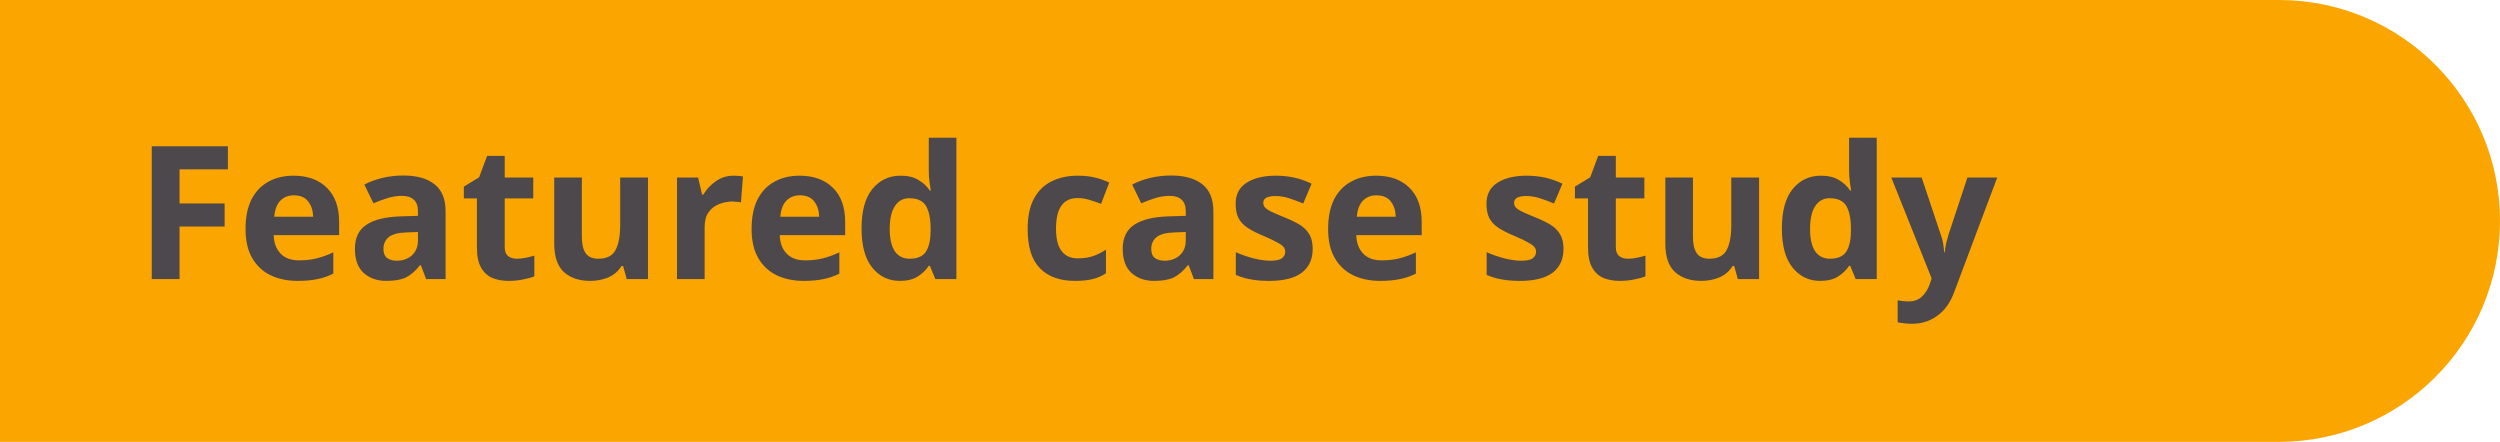
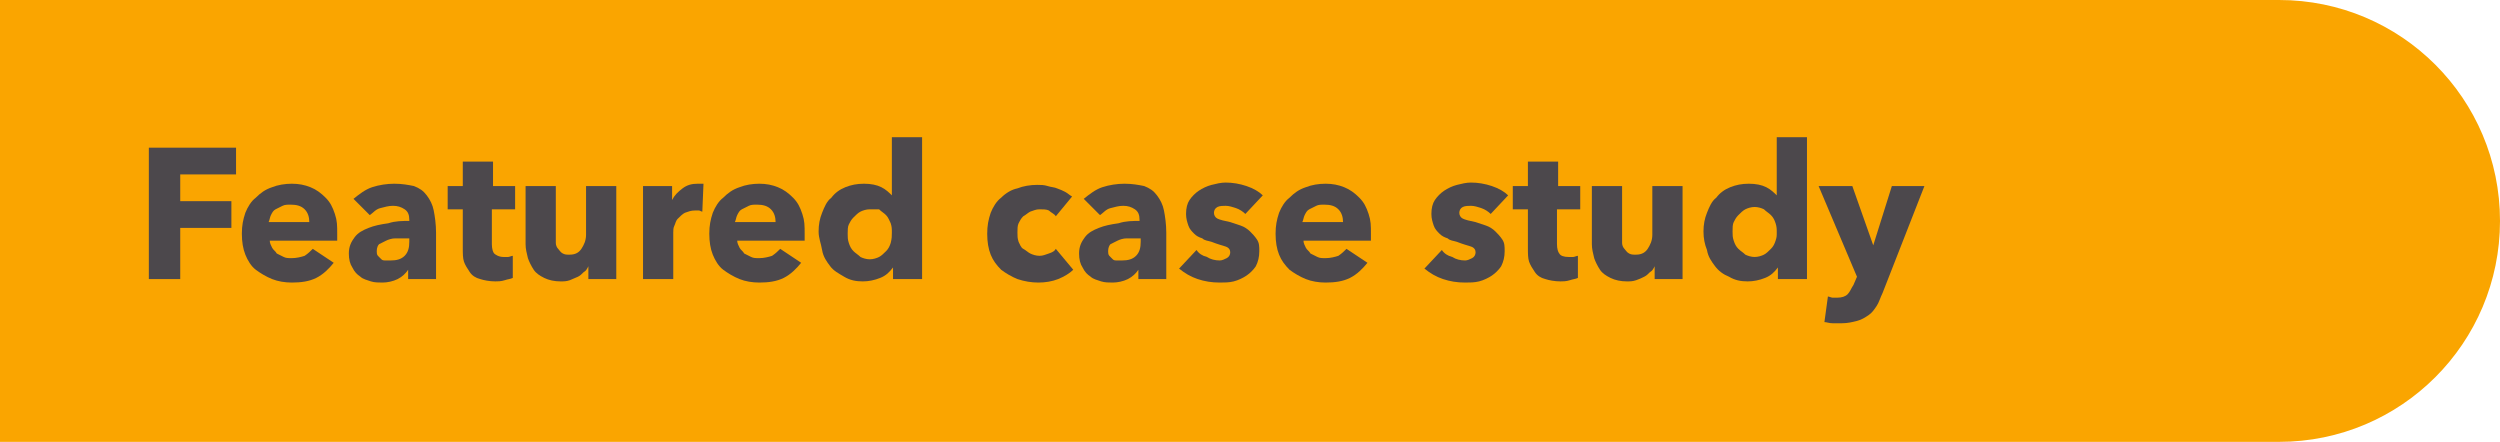
- <svg xmlns="http://www.w3.org/2000/svg" width="215px" height="38px" viewBox="0 0 215 38" version="1.1">
-   <defs />
-   <g id="ISOframe-UI" stroke="none" stroke-width="1" fill="none" fill-rule="evenodd">
-     <g id="7.1-Case-study-index" transform="translate(-135, -226)">
+ <svg xmlns="http://www.w3.org/2000/svg" version="1.1" id="Layer_1" x="0px" y="0px" viewBox="0 0 215 38" style="enable-background:new 0 0 215 38;" xml:space="preserve">
+   <style type="text/css">
+ 	.st0{fill:#FAA500;}
+ 	.st1{enable-background:new    ;}
+ 	.st2{fill:#4C484C;}
+ </style>
+   <g id="ISOframe-UI">
+     <g id="_x37_.1-Case-study-index" transform="translate(-135, -226)">
      <g id="Group-2" transform="translate(135, 219)">
-         <g id="element-/-finder-result">
+         <g id="element-_x2F_-finder-result">
          <g id="Group" transform="translate(0, 7)">
-             <path d="M0,0 L195.991,0 C206.489,0 215,8.504 215,19 L215,19 C215,29.493 206.489,38 195.991,38 L0,38 L0,0 Z" id="Rectangle" fill="#FAA500" />
-             <text id="Featured-case-study" font-family="AvenirNext-Bold, Avenir Next" font-size="16" font-weight="bold" line-spacing="24" fill="#4C484C">
-               <tspan x="11.615" y="24">Featured case study</tspan>
-             </text>
+             <g id="Rectangle">
+               <path class="st0" d="M0,0h196c10.5,0,19,8.5,19,19l0,0c0,10.5-8.5,19-19,19H0V0z" />
+             </g>
+             <g class="st1">
+               <path class="st2" d="M15.5,15v2.3h4.4v2.3h-4.4V24h-2.7V12.7h7.5V15H15.5z" />
+               <path class="st2" d="M29,20.1c0,0.1,0,0.2,0,0.3c0,0.1,0,0.2,0,0.3h-5.8c0,0.2,0.1,0.4,0.2,0.6c0.1,0.2,0.3,0.3,0.4,0.5        c0.2,0.1,0.4,0.2,0.6,0.3c0.2,0.1,0.4,0.1,0.7,0.1c0.4,0,0.8-0.1,1.1-0.2c0.3-0.2,0.5-0.4,0.7-0.6l1.8,1.2        c-0.4,0.5-0.9,1-1.5,1.3c-0.6,0.3-1.3,0.4-2.1,0.4c-0.6,0-1.2-0.1-1.7-0.3c-0.5-0.2-1-0.5-1.4-0.8s-0.7-0.8-0.9-1.3        s-0.3-1.1-0.3-1.8c0-0.7,0.1-1.2,0.3-1.8c0.2-0.5,0.5-1,0.9-1.3c0.4-0.4,0.8-0.7,1.4-0.9c0.5-0.2,1.1-0.3,1.7-0.3        c0.6,0,1.1,0.1,1.6,0.3s0.9,0.5,1.3,0.9c0.4,0.4,0.6,0.8,0.8,1.4S29,19.4,29,20.1z M26.6,19.1c0-0.4-0.1-0.8-0.4-1.1        c-0.3-0.3-0.7-0.4-1.2-0.4c-0.3,0-0.5,0-0.7,0.1c-0.2,0.1-0.4,0.2-0.6,0.3c-0.2,0.1-0.3,0.3-0.4,0.5c-0.1,0.2-0.1,0.4-0.2,0.6        H26.6z" />
+               <path class="st2" d="M30.4,17.1c0.5-0.4,1-0.8,1.6-1c0.6-0.2,1.3-0.3,1.9-0.3c0.7,0,1.2,0.1,1.7,0.2c0.5,0.2,0.8,0.4,1.1,0.8        s0.5,0.8,0.6,1.3c0.1,0.5,0.2,1.2,0.2,1.9v4h-2.4v-0.8h0c-0.2,0.3-0.5,0.6-0.9,0.8s-0.9,0.3-1.3,0.3c-0.3,0-0.7,0-1-0.1        c-0.3-0.1-0.7-0.2-0.9-0.4c-0.3-0.2-0.5-0.4-0.7-0.8c-0.2-0.3-0.3-0.7-0.3-1.2c0-0.6,0.2-1,0.5-1.4c0.3-0.4,0.7-0.6,1.2-0.8        c0.5-0.2,1-0.3,1.7-0.4C34,19,34.6,19,35.2,19v-0.1c0-0.4-0.1-0.7-0.4-0.9s-0.6-0.3-1-0.3c-0.4,0-0.7,0.1-1.1,0.2        s-0.6,0.4-0.9,0.6L30.4,17.1z M35.2,20.5h-0.3c-0.3,0-0.6,0-0.9,0c-0.3,0-0.6,0.1-0.8,0.2c-0.2,0.1-0.4,0.2-0.6,0.3        c-0.1,0.1-0.2,0.3-0.2,0.6c0,0.1,0,0.3,0.1,0.4s0.2,0.2,0.3,0.3c0.1,0.1,0.2,0.1,0.4,0.1c0.1,0,0.3,0,0.4,0        c0.5,0,0.9-0.1,1.2-0.4c0.3-0.3,0.4-0.7,0.4-1.2V20.5z" />
+               <path class="st2" d="M42.3,18V21c0,0.4,0.1,0.7,0.2,0.8s0.4,0.3,0.8,0.3c0.1,0,0.3,0,0.4,0s0.3-0.1,0.4-0.1l0,1.9        c-0.2,0.1-0.4,0.1-0.7,0.2s-0.6,0.1-0.8,0.1c-0.5,0-1-0.1-1.3-0.2c-0.4-0.1-0.7-0.3-0.9-0.6c-0.2-0.3-0.4-0.6-0.5-0.9        c-0.1-0.3-0.1-0.7-0.1-1.2V18h-1.3v-2h1.3v-2.1h2.6V16h1.9v2H42.3z" />
+               <path class="st2" d="M50.6,24v-1.1h0c-0.1,0.2-0.2,0.4-0.4,0.5c-0.2,0.2-0.3,0.3-0.5,0.4S49.2,24,49,24.1        c-0.3,0.1-0.5,0.1-0.8,0.1c-0.5,0-1-0.1-1.4-0.3c-0.4-0.2-0.7-0.4-0.9-0.7c-0.2-0.3-0.4-0.7-0.5-1c-0.1-0.4-0.2-0.8-0.2-1.2        V16h2.6v4.3c0,0.2,0,0.4,0,0.6c0,0.2,0.1,0.4,0.2,0.5s0.2,0.3,0.4,0.4s0.3,0.1,0.6,0.1c0.5,0,0.8-0.2,1-0.5        c0.2-0.3,0.4-0.7,0.4-1.2V16h2.6v8H50.6z" />
+               <path class="st2" d="M60.4,18.2c-0.1,0-0.2-0.1-0.3-0.1c-0.1,0-0.2,0-0.3,0c-0.4,0-0.6,0.1-0.9,0.2c-0.2,0.1-0.4,0.3-0.6,0.5        s-0.2,0.4-0.3,0.6s-0.1,0.4-0.1,0.6V24h-2.6v-8h2.5v1.2h0c0.2-0.4,0.5-0.7,0.9-1c0.4-0.3,0.8-0.4,1.3-0.4c0.1,0,0.2,0,0.3,0        c0.1,0,0.2,0,0.2,0L60.4,18.2z" />
+               <path class="st2" d="M69.2,20.1c0,0.1,0,0.2,0,0.3c0,0.1,0,0.2,0,0.3h-5.8c0,0.2,0.1,0.4,0.2,0.6c0.1,0.2,0.3,0.3,0.4,0.5        c0.2,0.1,0.4,0.2,0.6,0.3c0.2,0.1,0.4,0.1,0.7,0.1c0.4,0,0.8-0.1,1.1-0.2c0.3-0.2,0.5-0.4,0.7-0.6l1.8,1.2        c-0.4,0.5-0.9,1-1.5,1.3c-0.6,0.3-1.3,0.4-2.1,0.4c-0.6,0-1.2-0.1-1.7-0.3c-0.5-0.2-1-0.5-1.4-0.8s-0.7-0.8-0.9-1.3        s-0.3-1.1-0.3-1.8c0-0.7,0.1-1.2,0.3-1.8c0.2-0.5,0.5-1,0.9-1.3c0.4-0.4,0.8-0.7,1.4-0.9c0.5-0.2,1.1-0.3,1.7-0.3        c0.6,0,1.1,0.1,1.6,0.3s0.9,0.5,1.3,0.9c0.4,0.4,0.6,0.8,0.8,1.4S69.2,19.4,69.2,20.1z M66.7,19.1c0-0.4-0.1-0.8-0.4-1.1        c-0.3-0.3-0.7-0.4-1.2-0.4c-0.3,0-0.5,0-0.7,0.1c-0.2,0.1-0.4,0.2-0.6,0.3c-0.2,0.1-0.3,0.3-0.4,0.5c-0.1,0.2-0.1,0.4-0.2,0.6        H66.7z" />
+               <path class="st2" d="M76.8,24v-1h0c-0.3,0.4-0.6,0.7-1.1,0.9c-0.5,0.2-1,0.3-1.5,0.3c-0.6,0-1.1-0.1-1.6-0.4s-0.9-0.5-1.2-0.9        c-0.3-0.4-0.6-0.8-0.7-1.4s-0.3-1-0.3-1.6s0.1-1.1,0.3-1.6c0.2-0.5,0.4-1,0.8-1.3c0.3-0.4,0.7-0.7,1.2-0.9        c0.5-0.2,1-0.3,1.6-0.3c0.6,0,1.1,0.1,1.5,0.3c0.4,0.2,0.7,0.5,0.9,0.7h0v-5h2.6V24H76.8z M76.7,20c0-0.3,0-0.5-0.1-0.8        c-0.1-0.2-0.2-0.5-0.4-0.7c-0.2-0.2-0.4-0.3-0.6-0.5C75.4,18,75.1,18,74.8,18c-0.3,0-0.6,0.1-0.8,0.2        c-0.2,0.1-0.4,0.3-0.6,0.5c-0.2,0.2-0.3,0.4-0.4,0.6c-0.1,0.2-0.1,0.5-0.1,0.8c0,0.3,0,0.5,0.1,0.8s0.2,0.5,0.4,0.7        c0.2,0.2,0.4,0.3,0.6,0.5c0.2,0.1,0.5,0.2,0.8,0.2c0.3,0,0.6-0.1,0.8-0.2c0.2-0.1,0.4-0.3,0.6-0.5c0.2-0.2,0.3-0.4,0.4-0.7        C76.7,20.5,76.7,20.3,76.7,20z" />
+               <path class="st2" d="M90.8,18.6c-0.1-0.2-0.4-0.3-0.6-0.5C90,18,89.7,18,89.4,18c-0.3,0-0.5,0.1-0.8,0.2        c-0.2,0.1-0.4,0.3-0.6,0.4c-0.2,0.2-0.3,0.4-0.4,0.6c-0.1,0.2-0.1,0.5-0.1,0.8c0,0.3,0,0.5,0.1,0.8c0.1,0.2,0.2,0.5,0.4,0.6        s0.4,0.3,0.6,0.4c0.2,0.1,0.5,0.2,0.8,0.2c0.3,0,0.5-0.1,0.8-0.2c0.3-0.1,0.5-0.2,0.6-0.4l1.5,1.8c-0.3,0.3-0.8,0.6-1.3,0.8        c-0.5,0.2-1.1,0.3-1.7,0.3c-0.6,0-1.2-0.1-1.8-0.3c-0.5-0.2-1-0.5-1.4-0.8c-0.4-0.4-0.7-0.8-0.9-1.3c-0.2-0.5-0.3-1.1-0.3-1.8        c0-0.7,0.1-1.2,0.3-1.8c0.2-0.5,0.5-1,0.9-1.3c0.4-0.4,0.9-0.7,1.4-0.8c0.5-0.2,1.1-0.3,1.7-0.3c0.3,0,0.6,0,0.9,0.1        c0.3,0.1,0.6,0.1,0.8,0.2c0.3,0.1,0.5,0.2,0.7,0.3c0.2,0.1,0.4,0.3,0.6,0.4L90.8,18.6z" />
+               <path class="st2" d="M93.2,17.1c0.5-0.4,1-0.8,1.6-1c0.6-0.2,1.3-0.3,1.9-0.3c0.7,0,1.2,0.1,1.7,0.2c0.5,0.2,0.8,0.4,1.1,0.8        s0.5,0.8,0.6,1.3c0.1,0.5,0.2,1.2,0.2,1.9v4h-2.4v-0.8h0c-0.2,0.3-0.5,0.6-0.9,0.8s-0.9,0.3-1.3,0.3c-0.3,0-0.7,0-1-0.1        c-0.3-0.1-0.7-0.2-0.9-0.4c-0.3-0.2-0.5-0.4-0.7-0.8c-0.2-0.3-0.3-0.7-0.3-1.2c0-0.6,0.2-1,0.5-1.4c0.3-0.4,0.7-0.6,1.2-0.8        c0.5-0.2,1-0.3,1.7-0.4C96.8,19,97.4,19,98,19v-0.1c0-0.4-0.1-0.7-0.4-0.9s-0.6-0.3-1-0.3c-0.4,0-0.7,0.1-1.1,0.2        s-0.6,0.4-0.9,0.6L93.2,17.1z M98.1,20.5h-0.3c-0.3,0-0.6,0-0.9,0c-0.3,0-0.6,0.1-0.8,0.2c-0.2,0.1-0.4,0.2-0.6,0.3        c-0.1,0.1-0.2,0.3-0.2,0.6c0,0.1,0,0.3,0.1,0.4s0.2,0.2,0.3,0.3c0.1,0.1,0.2,0.1,0.4,0.1c0.1,0,0.3,0,0.4,0        c0.5,0,0.9-0.1,1.2-0.4c0.3-0.3,0.4-0.7,0.4-1.2V20.5z" />
+               <path class="st2" d="M107.1,18.4c-0.2-0.2-0.5-0.4-0.8-0.5s-0.6-0.2-0.9-0.2c-0.2,0-0.5,0-0.7,0.1c-0.2,0.1-0.3,0.3-0.3,0.5        c0,0.2,0.1,0.4,0.3,0.5s0.6,0.2,1.1,0.3c0.3,0.1,0.6,0.2,0.9,0.3s0.6,0.3,0.8,0.5c0.2,0.2,0.4,0.4,0.6,0.7s0.2,0.6,0.2,1        c0,0.5-0.1,0.9-0.3,1.3c-0.2,0.3-0.5,0.6-0.8,0.8c-0.3,0.2-0.7,0.4-1.1,0.5c-0.4,0.1-0.8,0.1-1.2,0.1c-0.7,0-1.3-0.1-1.9-0.3        s-1.1-0.5-1.6-0.9l1.5-1.6c0.2,0.3,0.5,0.5,0.9,0.6c0.3,0.2,0.7,0.3,1.1,0.3c0.2,0,0.4-0.1,0.6-0.2c0.2-0.1,0.3-0.3,0.3-0.5        c0-0.2-0.1-0.4-0.4-0.5c-0.3-0.1-0.7-0.2-1.2-0.4c-0.3-0.1-0.6-0.1-0.8-0.3c-0.3-0.1-0.5-0.2-0.7-0.4s-0.4-0.4-0.5-0.7        c-0.1-0.3-0.2-0.6-0.2-1c0-0.5,0.1-0.9,0.3-1.2s0.5-0.6,0.8-0.8c0.3-0.2,0.7-0.4,1.1-0.5c0.4-0.1,0.8-0.2,1.2-0.2        c0.6,0,1.2,0.1,1.8,0.3c0.6,0.2,1.1,0.5,1.4,0.8L107.1,18.4z" />
+               <path class="st2" d="M117.9,20.1c0,0.1,0,0.2,0,0.3c0,0.1,0,0.2,0,0.3h-5.8c0,0.2,0.1,0.4,0.2,0.6c0.1,0.2,0.3,0.3,0.4,0.5        c0.2,0.1,0.4,0.2,0.6,0.3c0.2,0.1,0.4,0.1,0.7,0.1c0.4,0,0.8-0.1,1.1-0.2c0.3-0.2,0.5-0.4,0.7-0.6l1.8,1.2        c-0.4,0.5-0.9,1-1.5,1.3c-0.6,0.3-1.3,0.4-2.1,0.4c-0.6,0-1.2-0.1-1.7-0.3c-0.5-0.2-1-0.5-1.4-0.8c-0.4-0.4-0.7-0.8-0.9-1.3        s-0.3-1.1-0.3-1.8c0-0.7,0.1-1.2,0.3-1.8c0.2-0.5,0.5-1,0.9-1.3c0.4-0.4,0.8-0.7,1.4-0.9c0.5-0.2,1.1-0.3,1.7-0.3        c0.6,0,1.1,0.1,1.6,0.3c0.5,0.2,0.9,0.5,1.3,0.9c0.4,0.4,0.6,0.8,0.8,1.4S117.9,19.4,117.9,20.1z M115.5,19.1        c0-0.4-0.1-0.8-0.4-1.1s-0.7-0.4-1.2-0.4c-0.3,0-0.5,0-0.7,0.1c-0.2,0.1-0.4,0.2-0.6,0.3c-0.2,0.1-0.3,0.3-0.4,0.5        c-0.1,0.2-0.1,0.4-0.2,0.6H115.5z" />
+               <path class="st2" d="M128.2,18.4c-0.2-0.2-0.5-0.4-0.8-0.5s-0.6-0.2-0.9-0.2c-0.2,0-0.5,0-0.7,0.1c-0.2,0.1-0.3,0.3-0.3,0.5        c0,0.2,0.1,0.4,0.3,0.5s0.6,0.2,1.1,0.3c0.3,0.1,0.6,0.2,0.9,0.3c0.3,0.1,0.6,0.3,0.8,0.5c0.2,0.2,0.4,0.4,0.6,0.7        s0.2,0.6,0.2,1c0,0.5-0.1,0.9-0.3,1.3c-0.2,0.3-0.5,0.6-0.8,0.8c-0.3,0.2-0.7,0.4-1.1,0.5c-0.4,0.1-0.8,0.1-1.2,0.1        c-0.7,0-1.3-0.1-1.9-0.3s-1.1-0.5-1.6-0.9l1.5-1.6c0.2,0.3,0.5,0.5,0.9,0.6c0.3,0.2,0.7,0.3,1.1,0.3c0.2,0,0.4-0.1,0.6-0.2        c0.2-0.1,0.3-0.3,0.3-0.5c0-0.2-0.1-0.4-0.4-0.5c-0.3-0.1-0.7-0.2-1.2-0.4c-0.3-0.1-0.6-0.1-0.8-0.3c-0.3-0.1-0.5-0.2-0.7-0.4        s-0.4-0.4-0.5-0.7c-0.1-0.3-0.2-0.6-0.2-1c0-0.5,0.1-0.9,0.3-1.2c0.2-0.3,0.5-0.6,0.8-0.8c0.3-0.2,0.7-0.4,1.1-0.5        c0.4-0.1,0.8-0.2,1.2-0.2c0.6,0,1.2,0.1,1.8,0.3c0.6,0.2,1.1,0.5,1.4,0.8L128.2,18.4z" />
+               <path class="st2" d="M133.9,18V21c0,0.4,0.1,0.7,0.2,0.8c0.1,0.2,0.4,0.3,0.8,0.3c0.1,0,0.3,0,0.4,0c0.1,0,0.3-0.1,0.4-0.1        l0,1.9c-0.2,0.1-0.4,0.1-0.7,0.2s-0.6,0.1-0.8,0.1c-0.5,0-1-0.1-1.3-0.2c-0.4-0.1-0.7-0.3-0.9-0.6c-0.2-0.3-0.4-0.6-0.5-0.9        s-0.1-0.7-0.1-1.2V18h-1.3v-2h1.3v-2.1h2.6V16h1.9v2H133.9z" />
+               <path class="st2" d="M142.3,24v-1.1h0c-0.1,0.2-0.2,0.4-0.4,0.5c-0.2,0.2-0.3,0.3-0.5,0.4s-0.4,0.2-0.7,0.3        c-0.3,0.1-0.5,0.1-0.8,0.1c-0.5,0-1-0.1-1.4-0.3c-0.4-0.2-0.7-0.4-0.9-0.7c-0.2-0.3-0.4-0.7-0.5-1c-0.1-0.4-0.2-0.8-0.2-1.2        V16h2.6v4.3c0,0.2,0,0.4,0,0.6c0,0.2,0.1,0.4,0.2,0.5s0.2,0.3,0.4,0.4s0.3,0.1,0.6,0.1c0.5,0,0.8-0.2,1-0.5        c0.2-0.3,0.4-0.7,0.4-1.2V16h2.6v8H142.3z" />
+               <path class="st2" d="M152.9,24v-1h0c-0.3,0.4-0.6,0.7-1.1,0.9c-0.5,0.2-1,0.3-1.5,0.3c-0.6,0-1.1-0.1-1.6-0.4        c-0.5-0.2-0.9-0.5-1.2-0.9c-0.3-0.4-0.6-0.8-0.7-1.4c-0.2-0.5-0.3-1-0.3-1.6s0.1-1.1,0.3-1.6c0.2-0.5,0.4-1,0.8-1.3        c0.3-0.4,0.7-0.7,1.2-0.9c0.5-0.2,1-0.3,1.6-0.3c0.6,0,1.1,0.1,1.5,0.3c0.4,0.2,0.7,0.5,0.9,0.7h0v-5h2.6V24H152.9z M152.8,20        c0-0.3,0-0.5-0.1-0.8s-0.2-0.5-0.4-0.7c-0.2-0.2-0.4-0.3-0.6-0.5c-0.2-0.1-0.5-0.2-0.8-0.2c-0.3,0-0.6,0.1-0.8,0.2        c-0.2,0.1-0.4,0.3-0.6,0.5c-0.2,0.2-0.3,0.4-0.4,0.6c-0.1,0.2-0.1,0.5-0.1,0.8c0,0.3,0,0.5,0.1,0.8s0.2,0.5,0.4,0.7        c0.2,0.2,0.4,0.3,0.6,0.5c0.2,0.1,0.5,0.2,0.8,0.2c0.3,0,0.6-0.1,0.8-0.2c0.2-0.1,0.4-0.3,0.6-0.5c0.2-0.2,0.3-0.4,0.4-0.7        S152.8,20.3,152.8,20z" />
+               <path class="st2" d="M161.9,25.2c-0.2,0.4-0.3,0.8-0.5,1.1c-0.2,0.3-0.4,0.6-0.7,0.8c-0.3,0.2-0.6,0.4-1,0.5s-0.8,0.2-1.3,0.2        c-0.2,0-0.5,0-0.8,0c-0.3,0-0.5-0.1-0.7-0.1l0.3-2.2c0.1,0,0.3,0.1,0.4,0.1c0.2,0,0.3,0,0.4,0c0.4,0,0.7-0.1,0.9-0.3        c0.2-0.2,0.3-0.5,0.5-0.8l0.3-0.7l-3.3-7.8h2.9l1.8,5.1h0l1.6-5.1h2.8L161.9,25.2z" />
+             </g>
          </g>
        </g>
      </g>
    </g>
  </g>
</svg>
